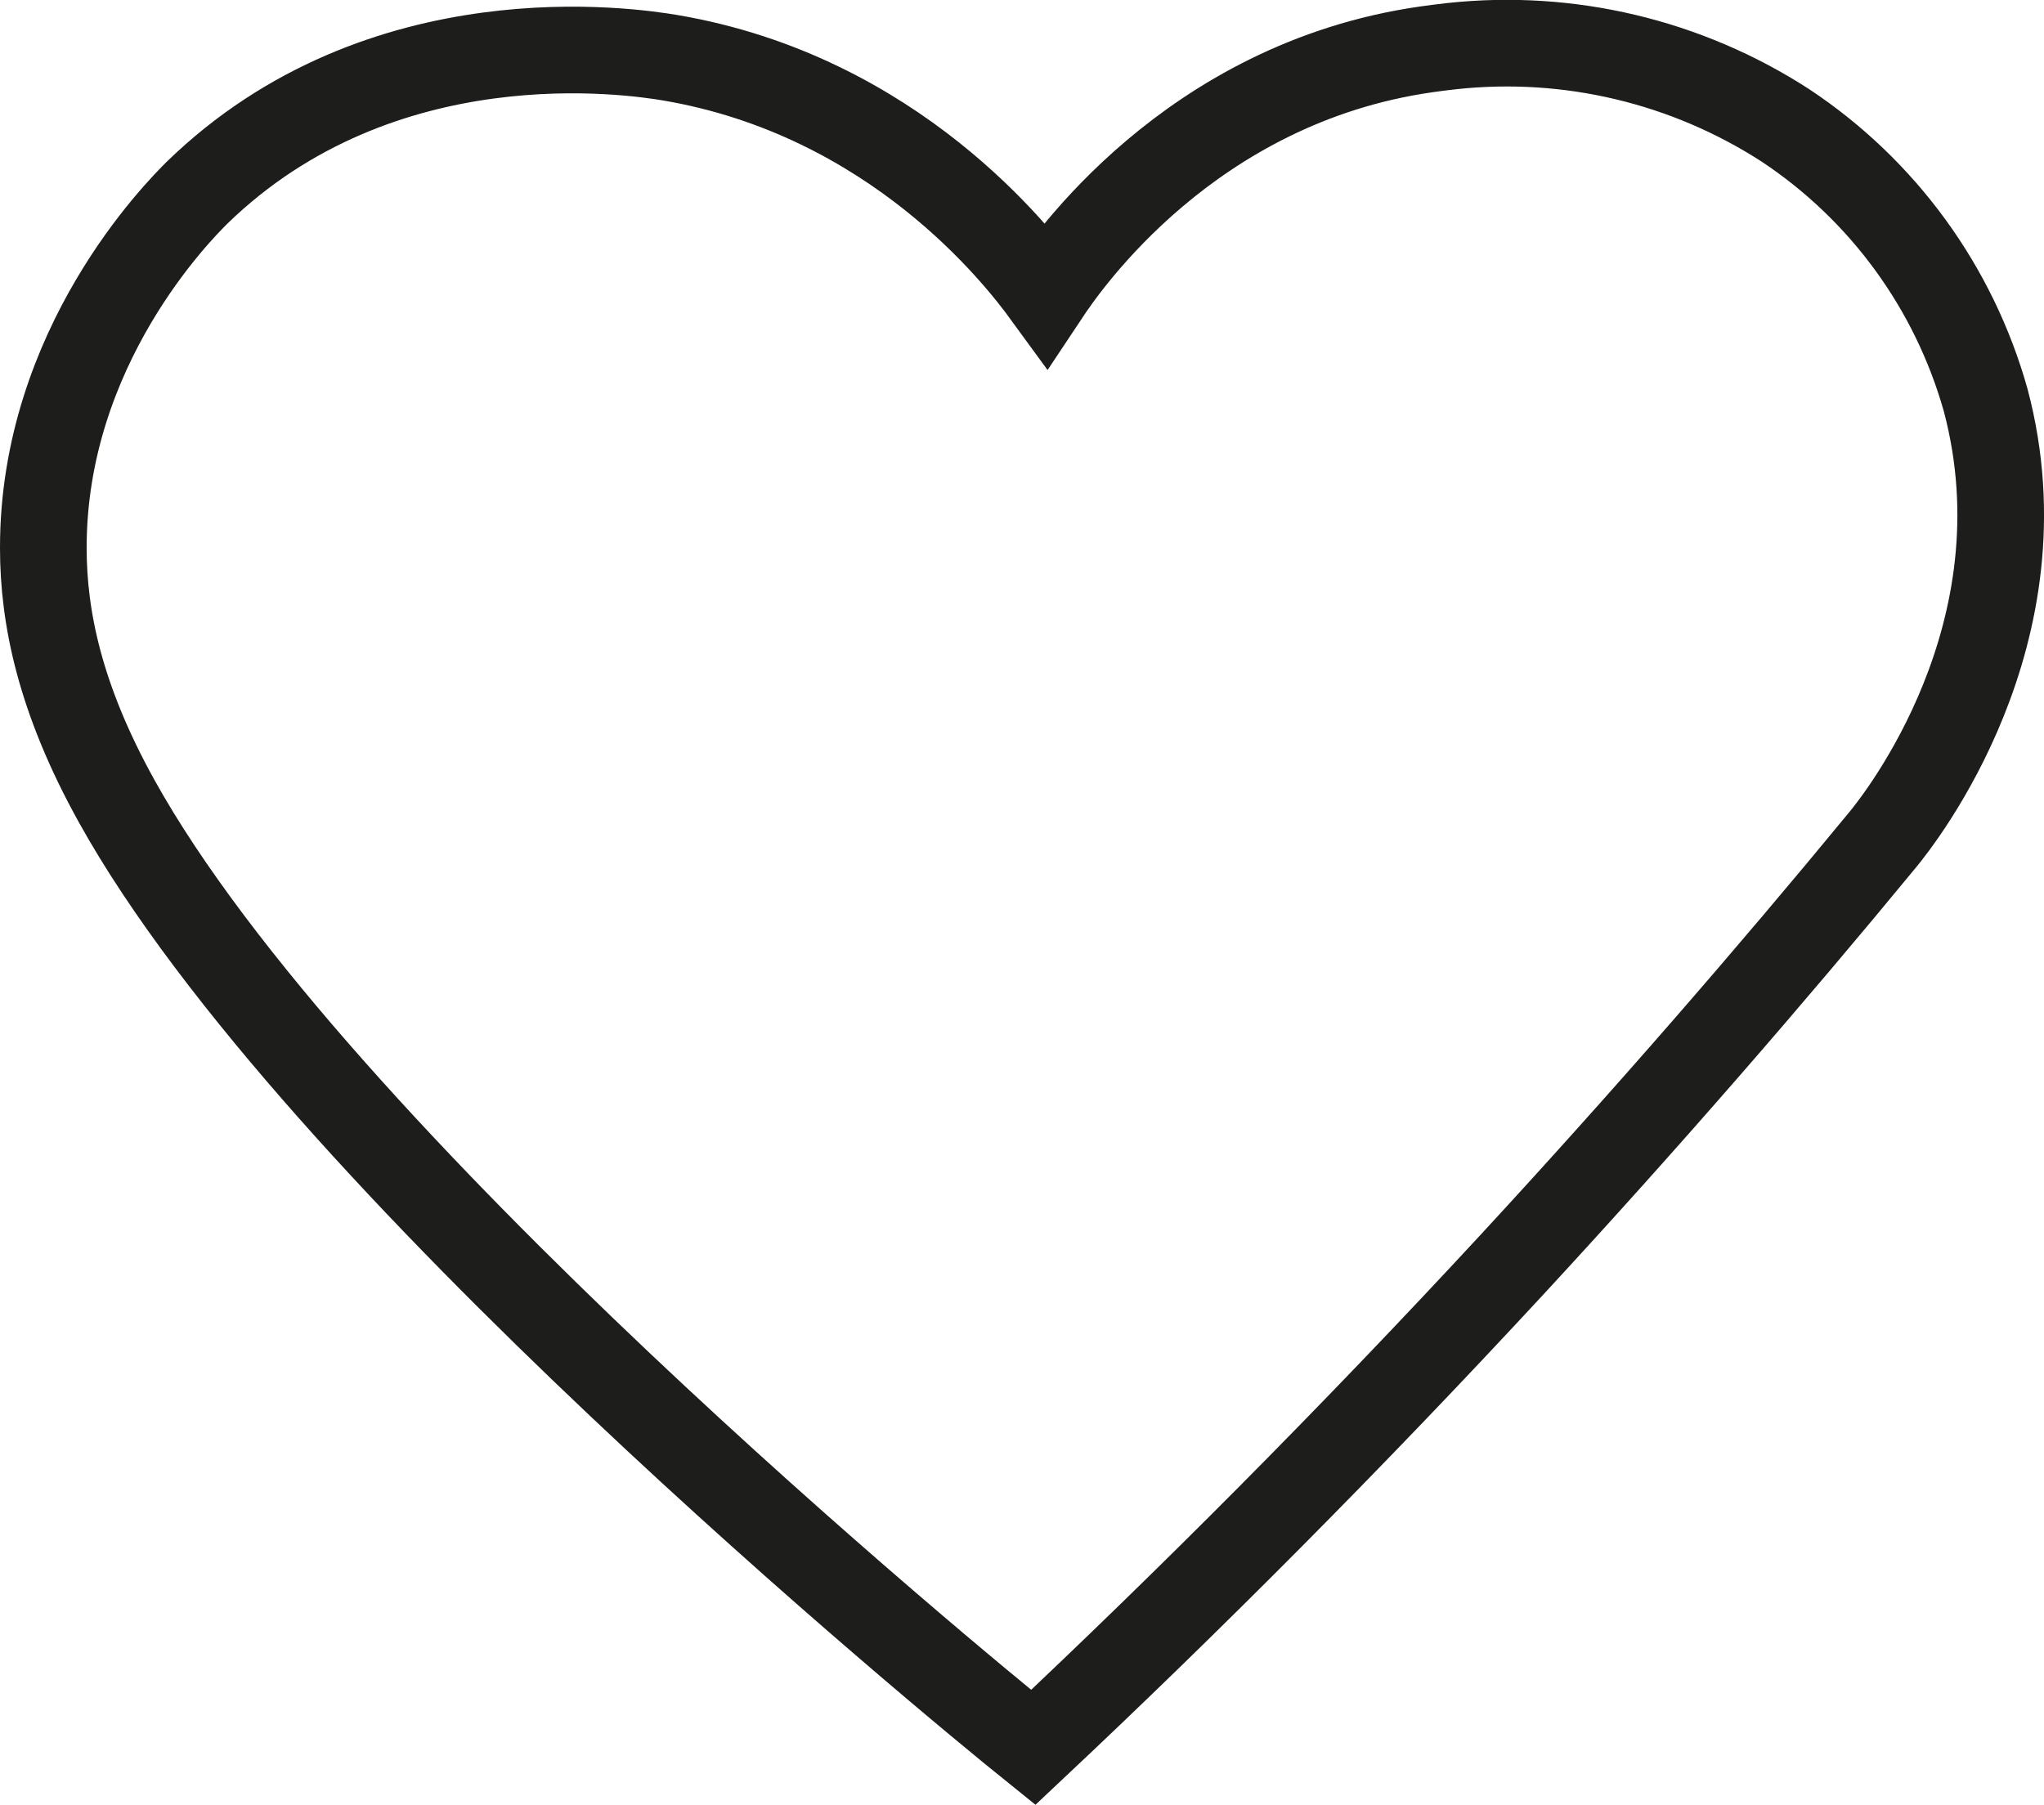
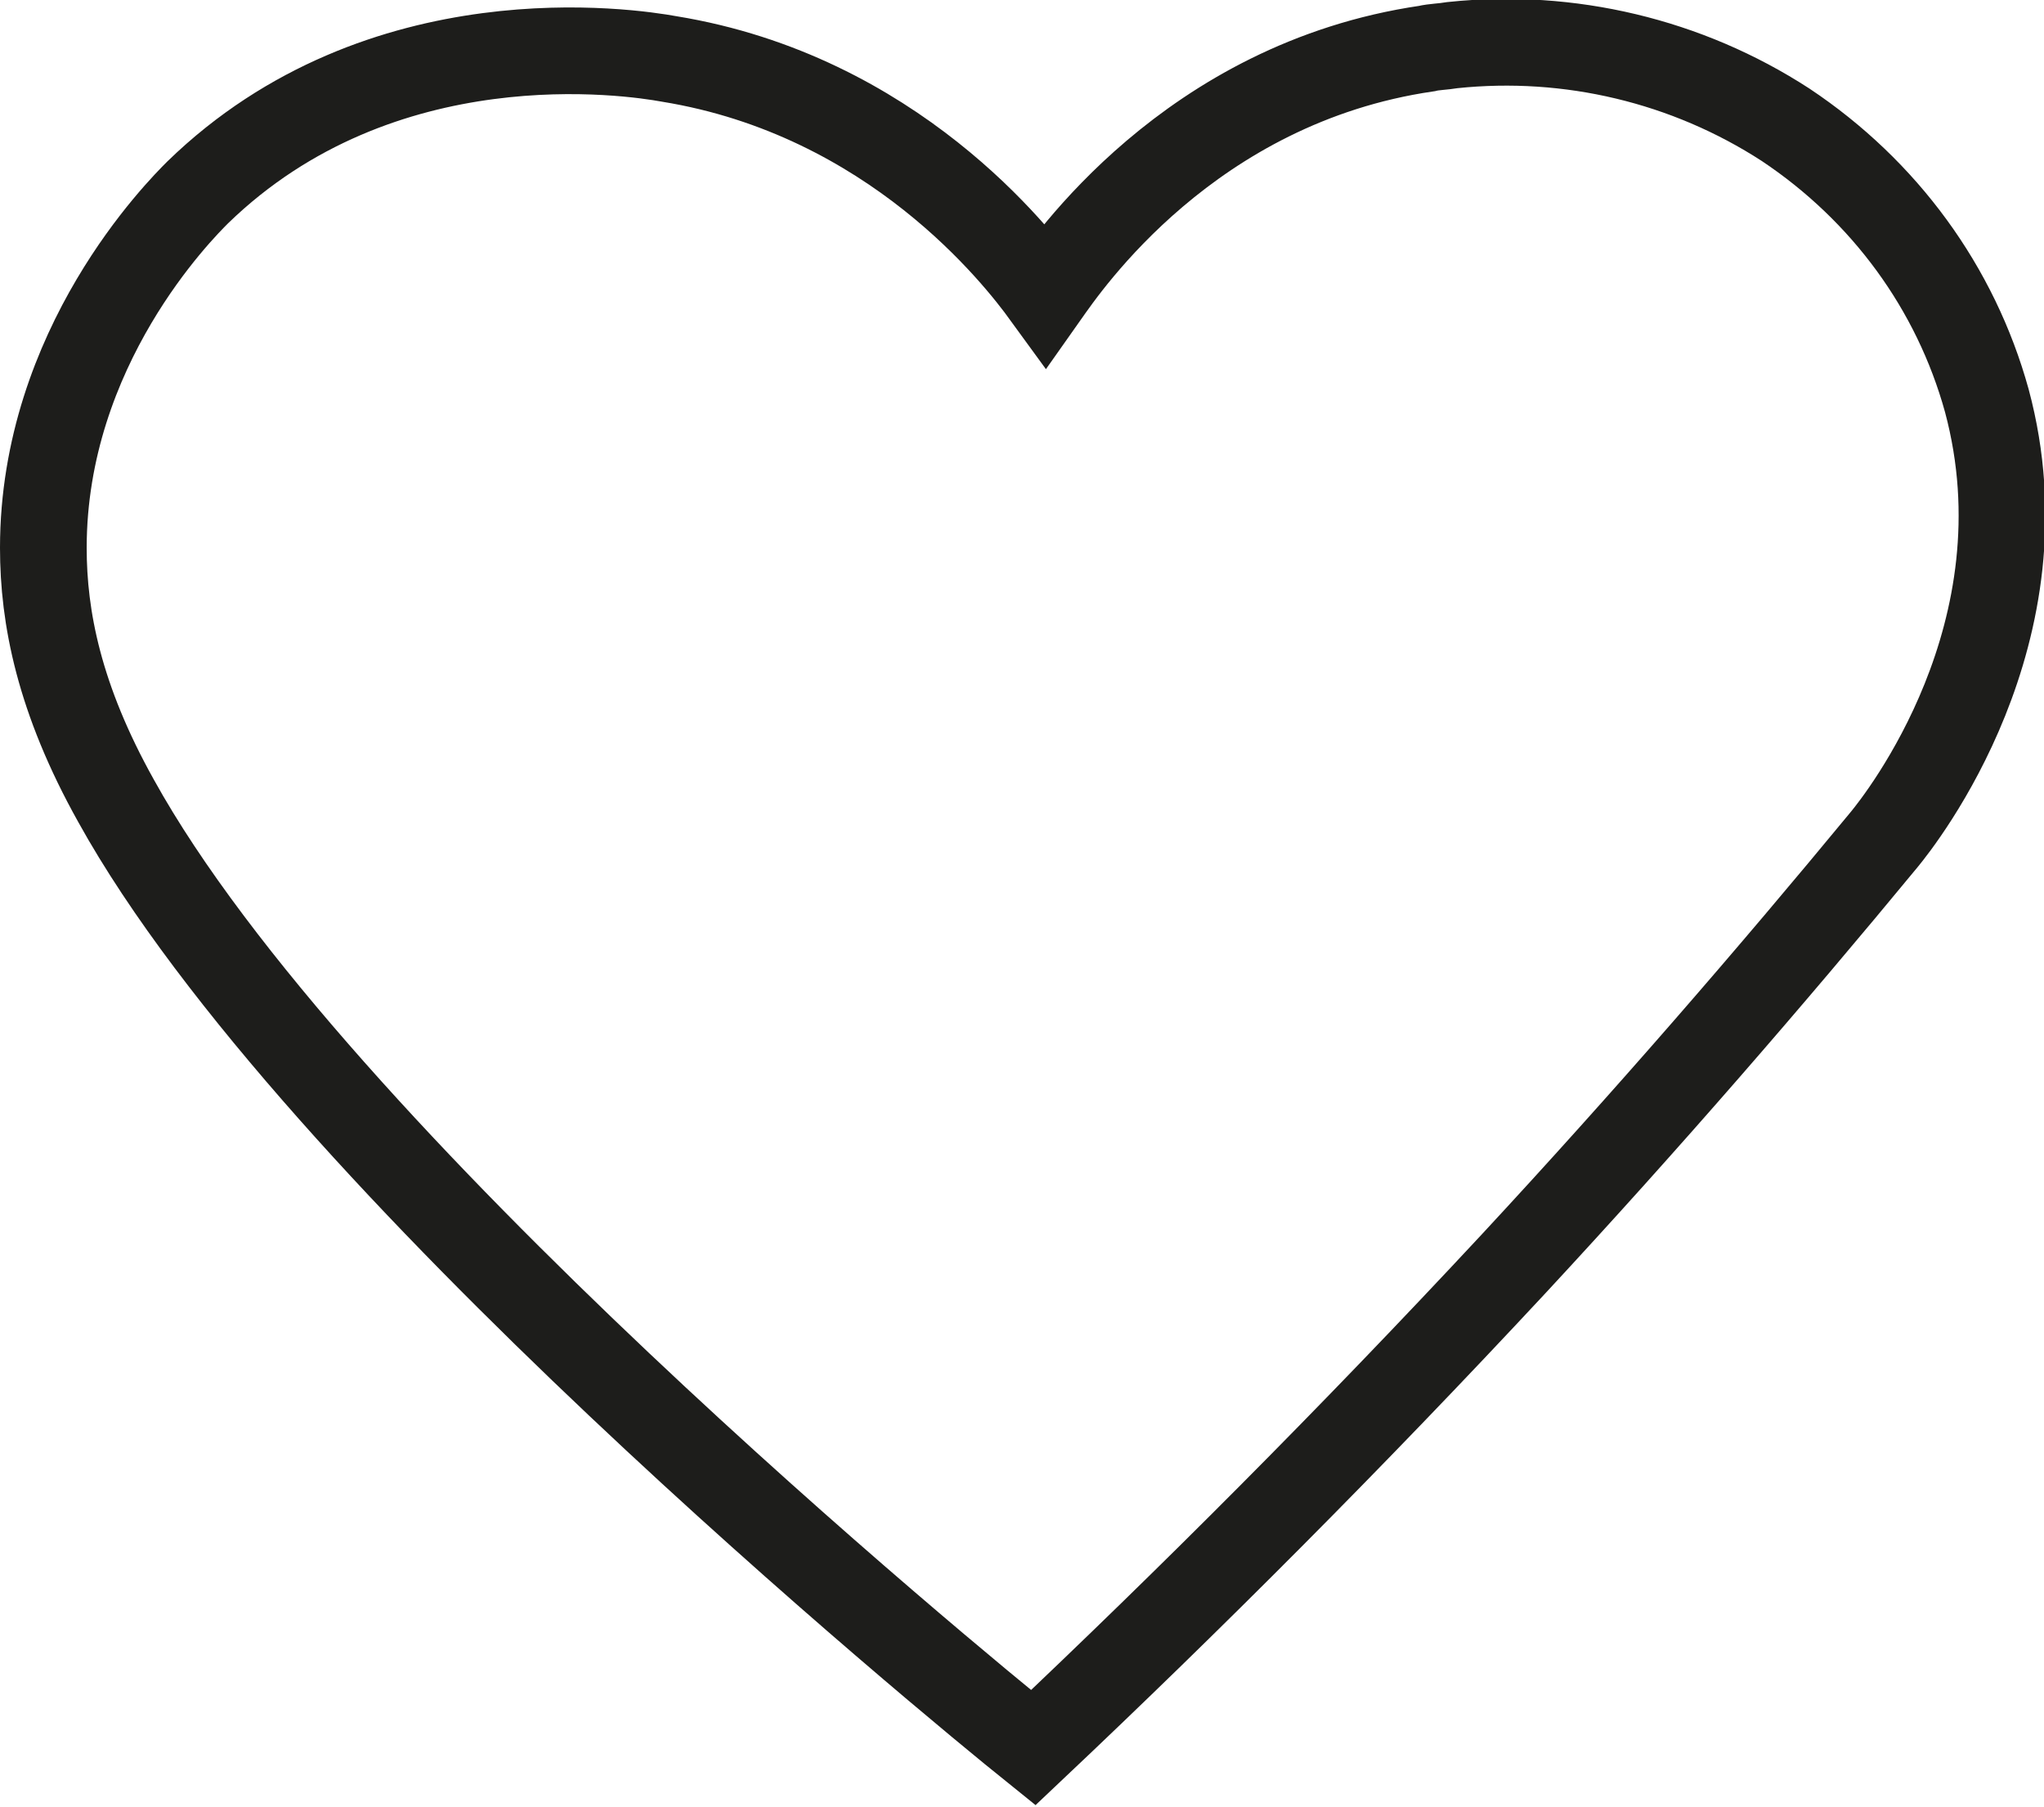
- <svg xmlns="http://www.w3.org/2000/svg" id="Laag_2" data-name="Laag 2" viewBox="0 0 117.94 104.16">
-   <defs>
-     <style>.cls-1{fill:none;stroke:#1d1d1b;stroke-miterlimit:10;stroke-width:5px;}</style>
-   </defs>
-   <path class="cls-1" d="M286.61,484.71c9-8.46,18.27-17.75,27.67-27.91,7.69-8.33,14.8-16.52,21.35-24.48.94-1.14,9.5-11.89,5.94-25.34A28.17,28.17,0,0,0,330,391.1a29.59,29.59,0,0,0-19.22-4.57c-.64.07-1.15.14-1.5.19-13.65,1.95-20.81,12.43-21.94,14.13-1.59-2.18-8.76-11.46-21.69-13.65-2.22-.37-16.65-2.56-27.3,7.8-1,1-8.87,8.86-8.86,20.49,0,4,.95,8.7,4.23,14.61C245.12,450.66,282,481,286.61,484.71Z" transform="translate(-226.99 -383.87)" />
-   <path class="cls-1" d="M343.55,412.72" transform="translate(-226.99 -383.87)" />
+ <svg xmlns="http://www.w3.org/2000/svg" version="1.1" id="Laag_2" x="0px" y="0px" viewBox="0 0 117.9 104.2" style="enable-background:new 0 0 117.9 104.2;" xml:space="preserve">
+   <style type="text/css">
+ 	.st0{fill:none;stroke:#1D1D1B;stroke-width:5;stroke-miterlimit:10;}
+ </style>
+   <path class="st0" d="M59.6,100.8c9-8.5,18.3-17.8,27.7-27.9c7.7-8.3,14.8-16.5,21.4-24.5c0.9-1.1,9.5-11.9,5.9-25.3  c-1.8-6.5-5.9-12.1-11.6-15.9c-5.7-3.7-12.5-5.3-19.2-4.6c-0.6,0.1-1.1,0.1-1.5,0.2C68.6,4.8,61.5,15.3,60.3,17  c-1.6-2.2-8.8-11.5-21.7-13.6C36.4,3,22,0.8,11.4,11.1c-1,1-8.9,8.9-8.9,20.5c0,4,0.9,8.7,4.2,14.6C18.1,66.8,55,97.1,59.6,100.8z" />
+   <path class="st0" d="M116.6,28.9" />
</svg>
